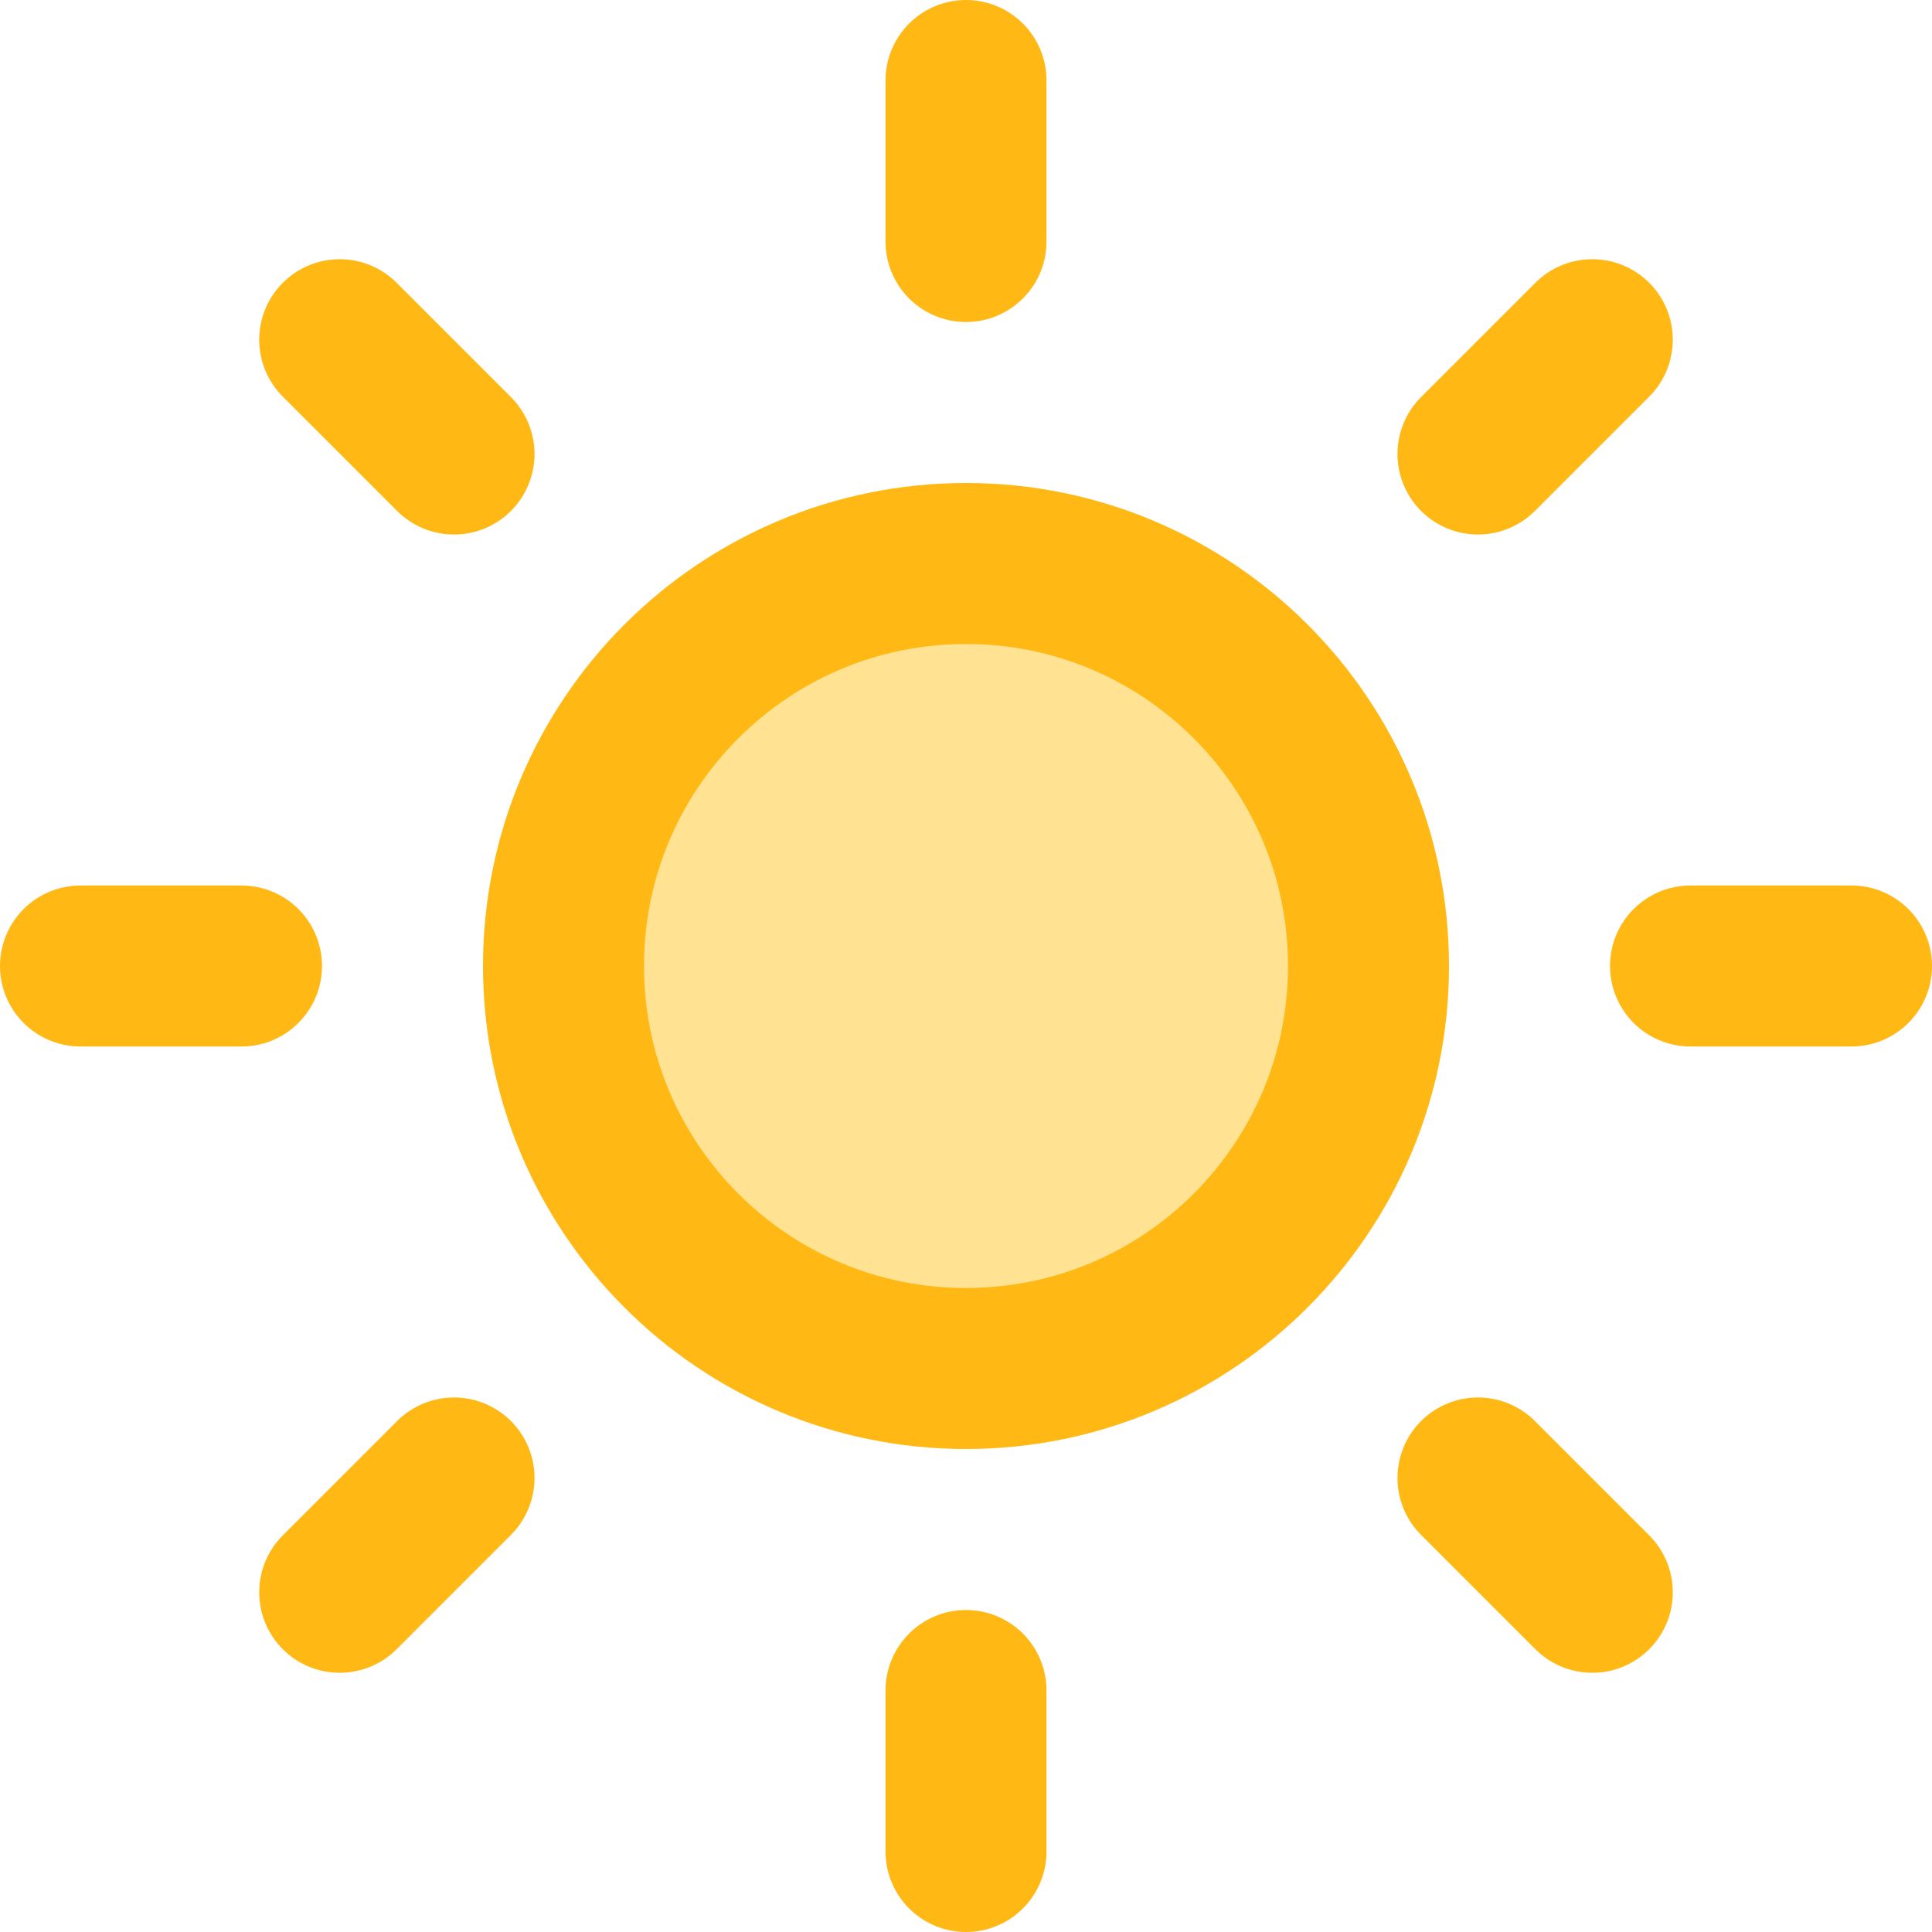
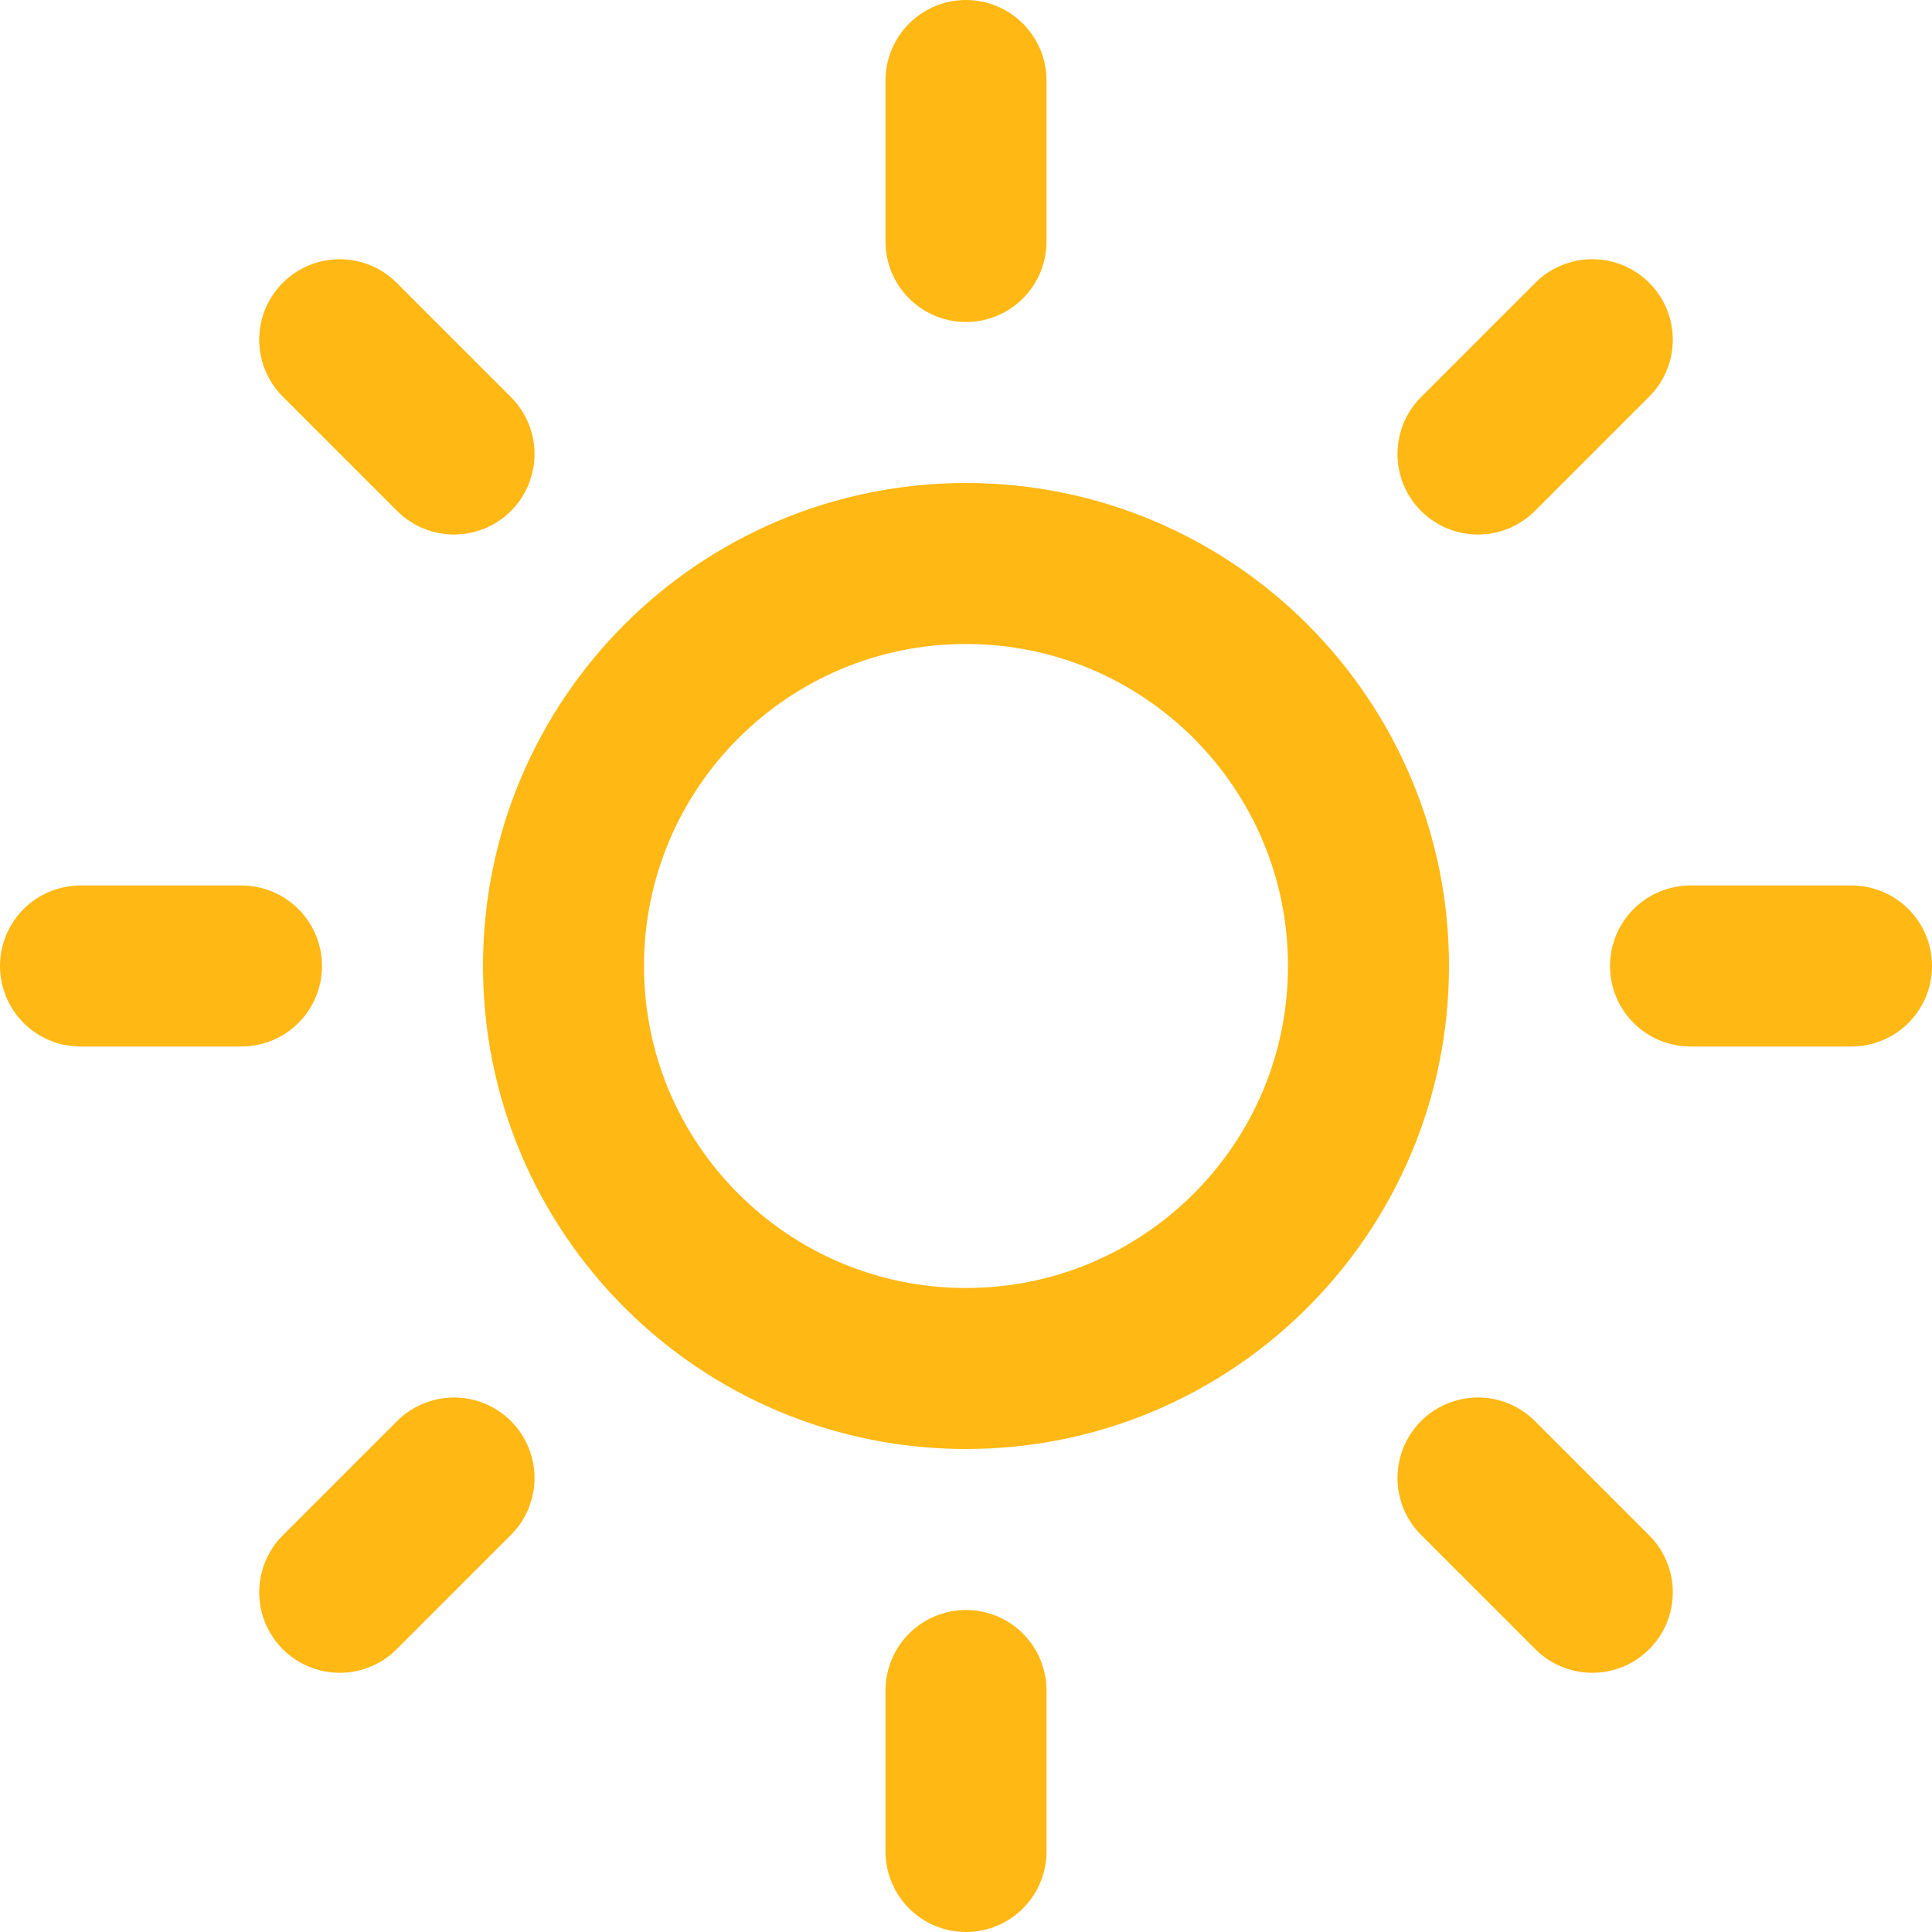
<svg xmlns="http://www.w3.org/2000/svg" width="24" height="24" viewBox="0 0 24 24" fill="none" stroke="currentColor" stroke-width="2" stroke-linecap="round" stroke-linejoin="round" class="feather feather-sun" version="1.1" id="svg20">
  <defs id="defs24" />
-   <circle cx="12" cy="12" r="5" id="circle2" style="fill:#ffe392;fill-opacity:1;stroke:#ffb814;stroke-opacity:1" />
+   <circle cx="12" cy="12" r="5" id="circle2" style="fill:none;fill-opacity:1;stroke:#ffb814;stroke-opacity:1" />
  <line x1="12" y1="1" x2="12" y2="3" id="line4" style="fill:#ffe392;fill-opacity:1;stroke:#ffb814;stroke-opacity:1" />
  <line x1="12" y1="21" x2="12" y2="23" id="line6" style="fill:#ffe392;fill-opacity:1;stroke:#ffb814;stroke-opacity:1" />
  <line x1="4.22" y1="4.22" x2="5.64" y2="5.64" id="line8" style="fill:#ffe392;fill-opacity:1;stroke:#ffb814;stroke-opacity:1" />
  <line x1="18.36" y1="18.36" x2="19.78" y2="19.78" id="line10" style="fill:#ffe392;fill-opacity:1;stroke:#ffb814;stroke-opacity:1" />
  <line x1="1" y1="12" x2="3" y2="12" id="line12" style="fill:#ffe392;fill-opacity:1;stroke:#ffb814;stroke-opacity:1" />
  <line x1="21" y1="12" x2="23" y2="12" id="line14" style="fill:#ffe392;fill-opacity:1;stroke:#ffb814;stroke-opacity:1" />
  <line x1="4.22" y1="19.78" x2="5.64" y2="18.36" id="line16" style="fill:#ffe392;fill-opacity:1;stroke:#ffb814;stroke-opacity:1" />
  <line x1="18.36" y1="5.64" x2="19.78" y2="4.22" id="line18" style="fill:#ffe392;fill-opacity:1;stroke:#ffb814;stroke-opacity:1" />
</svg>
